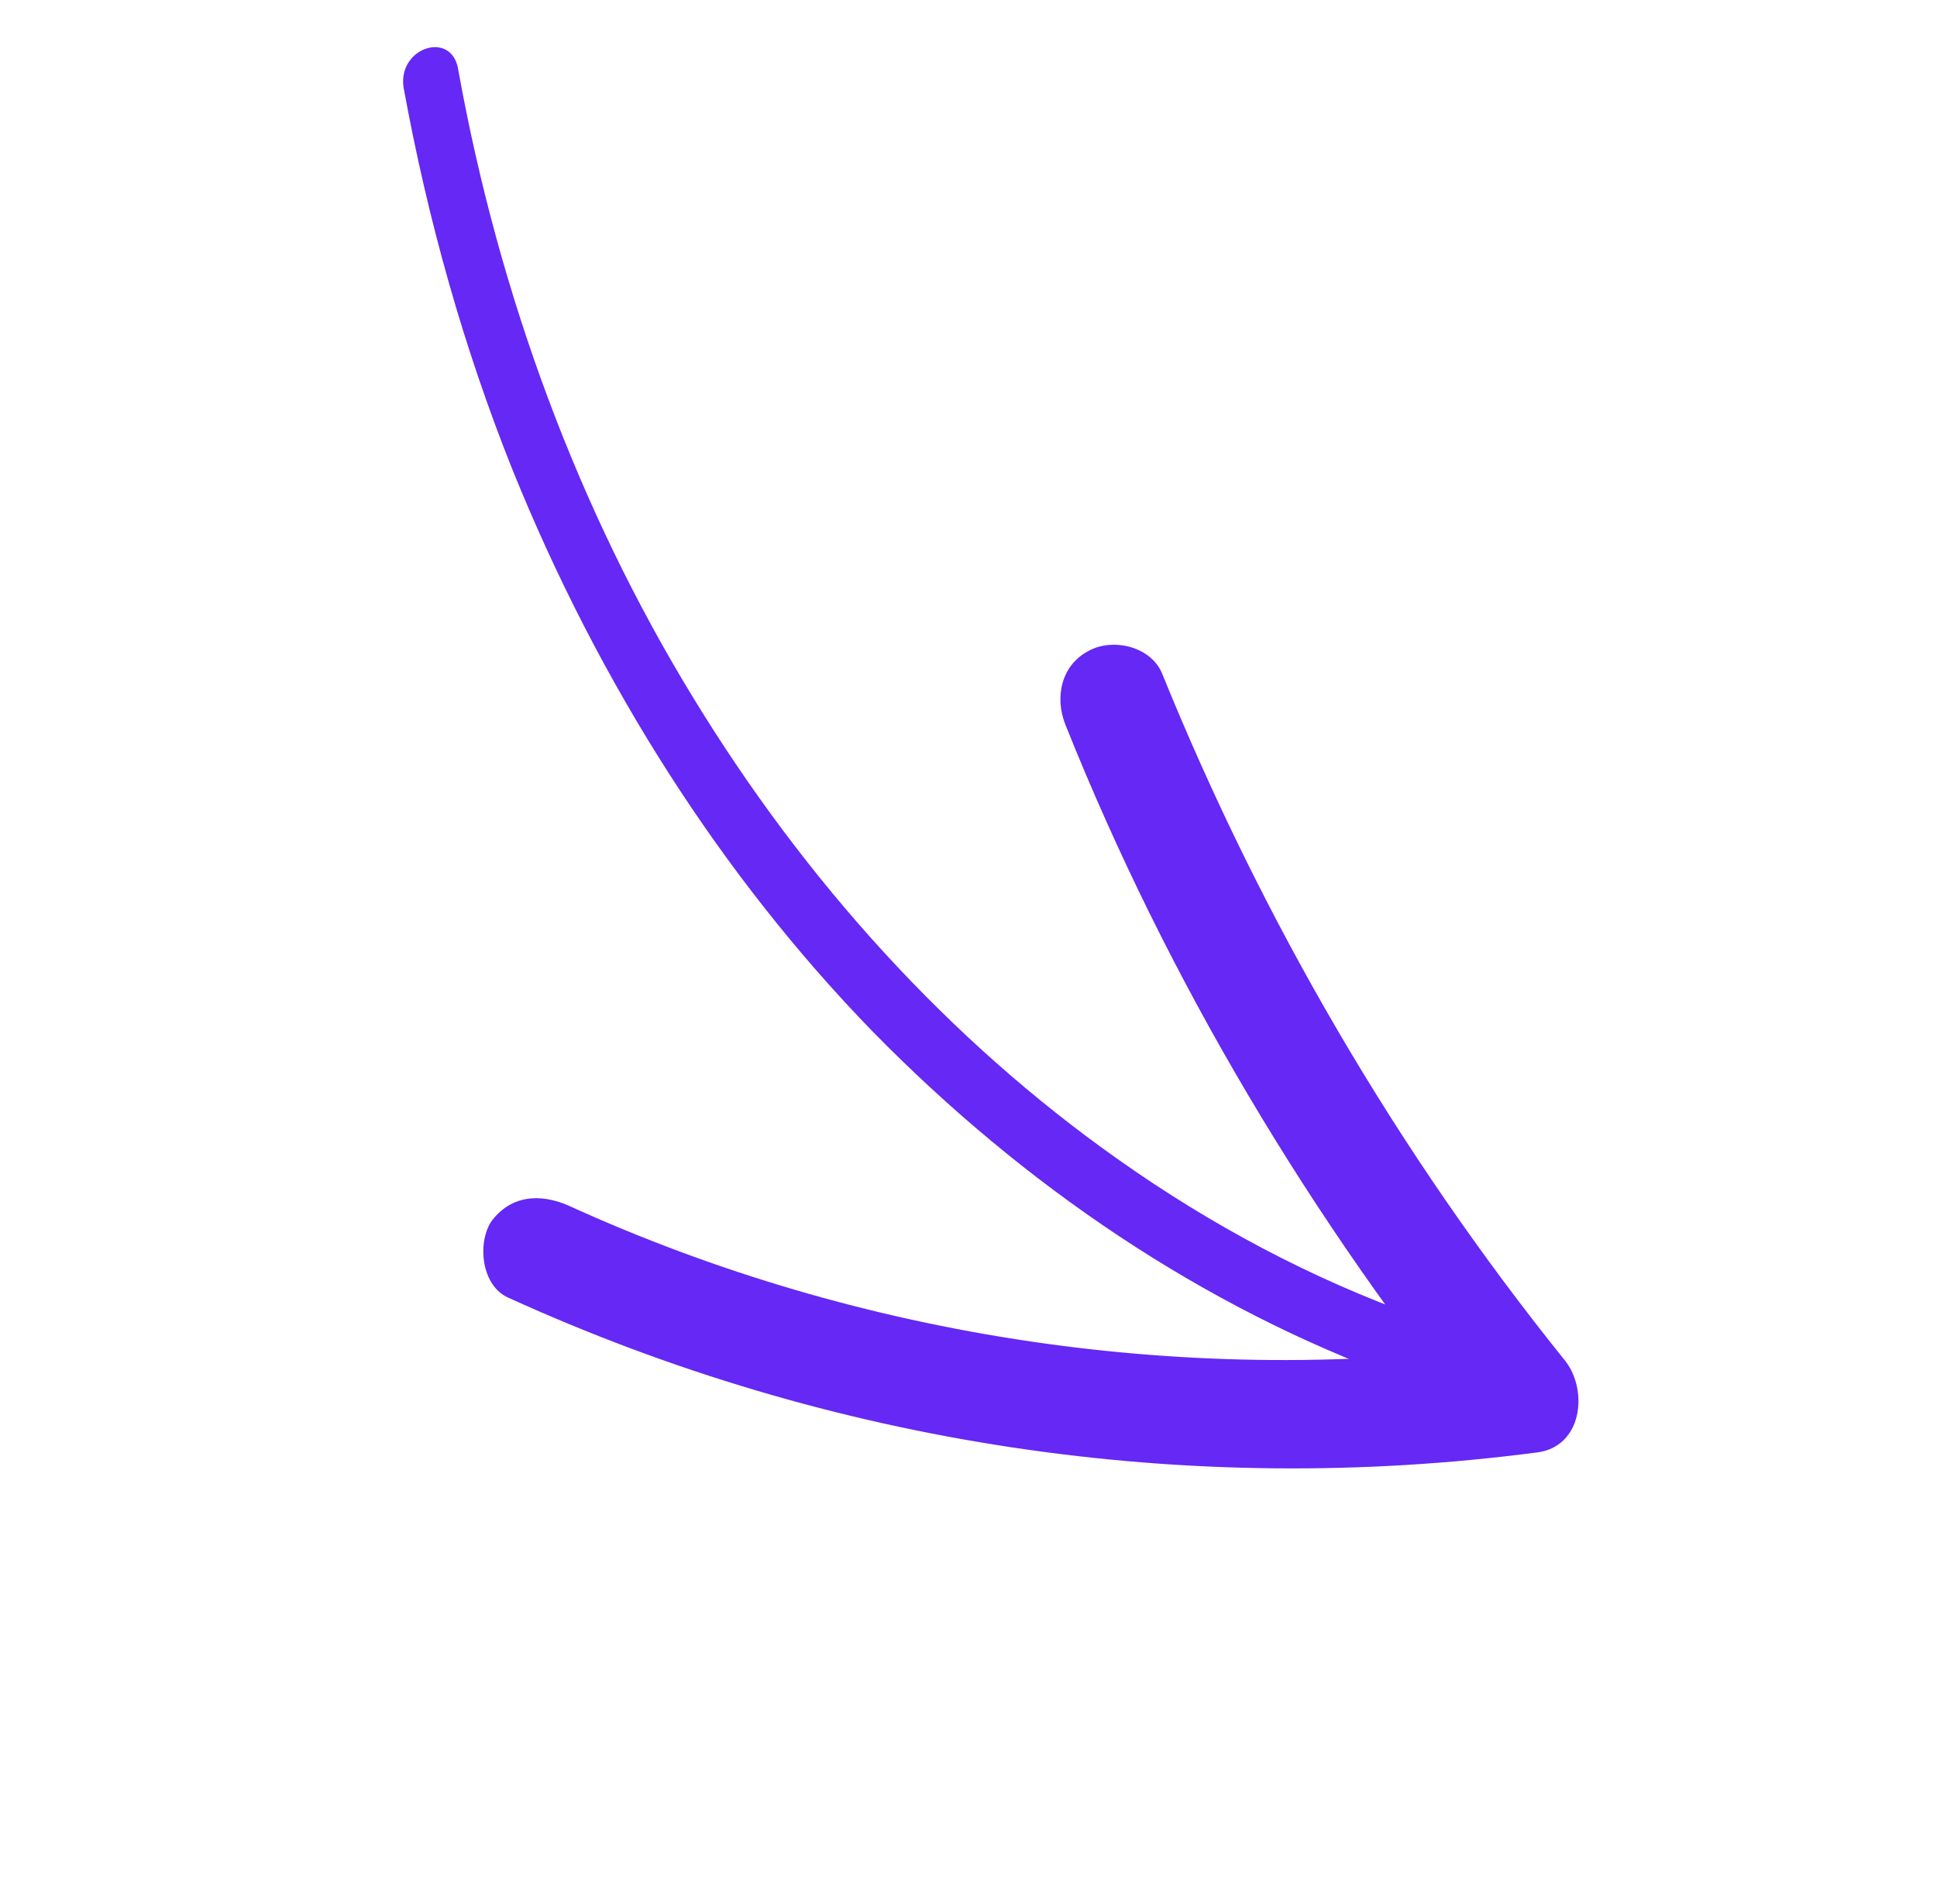
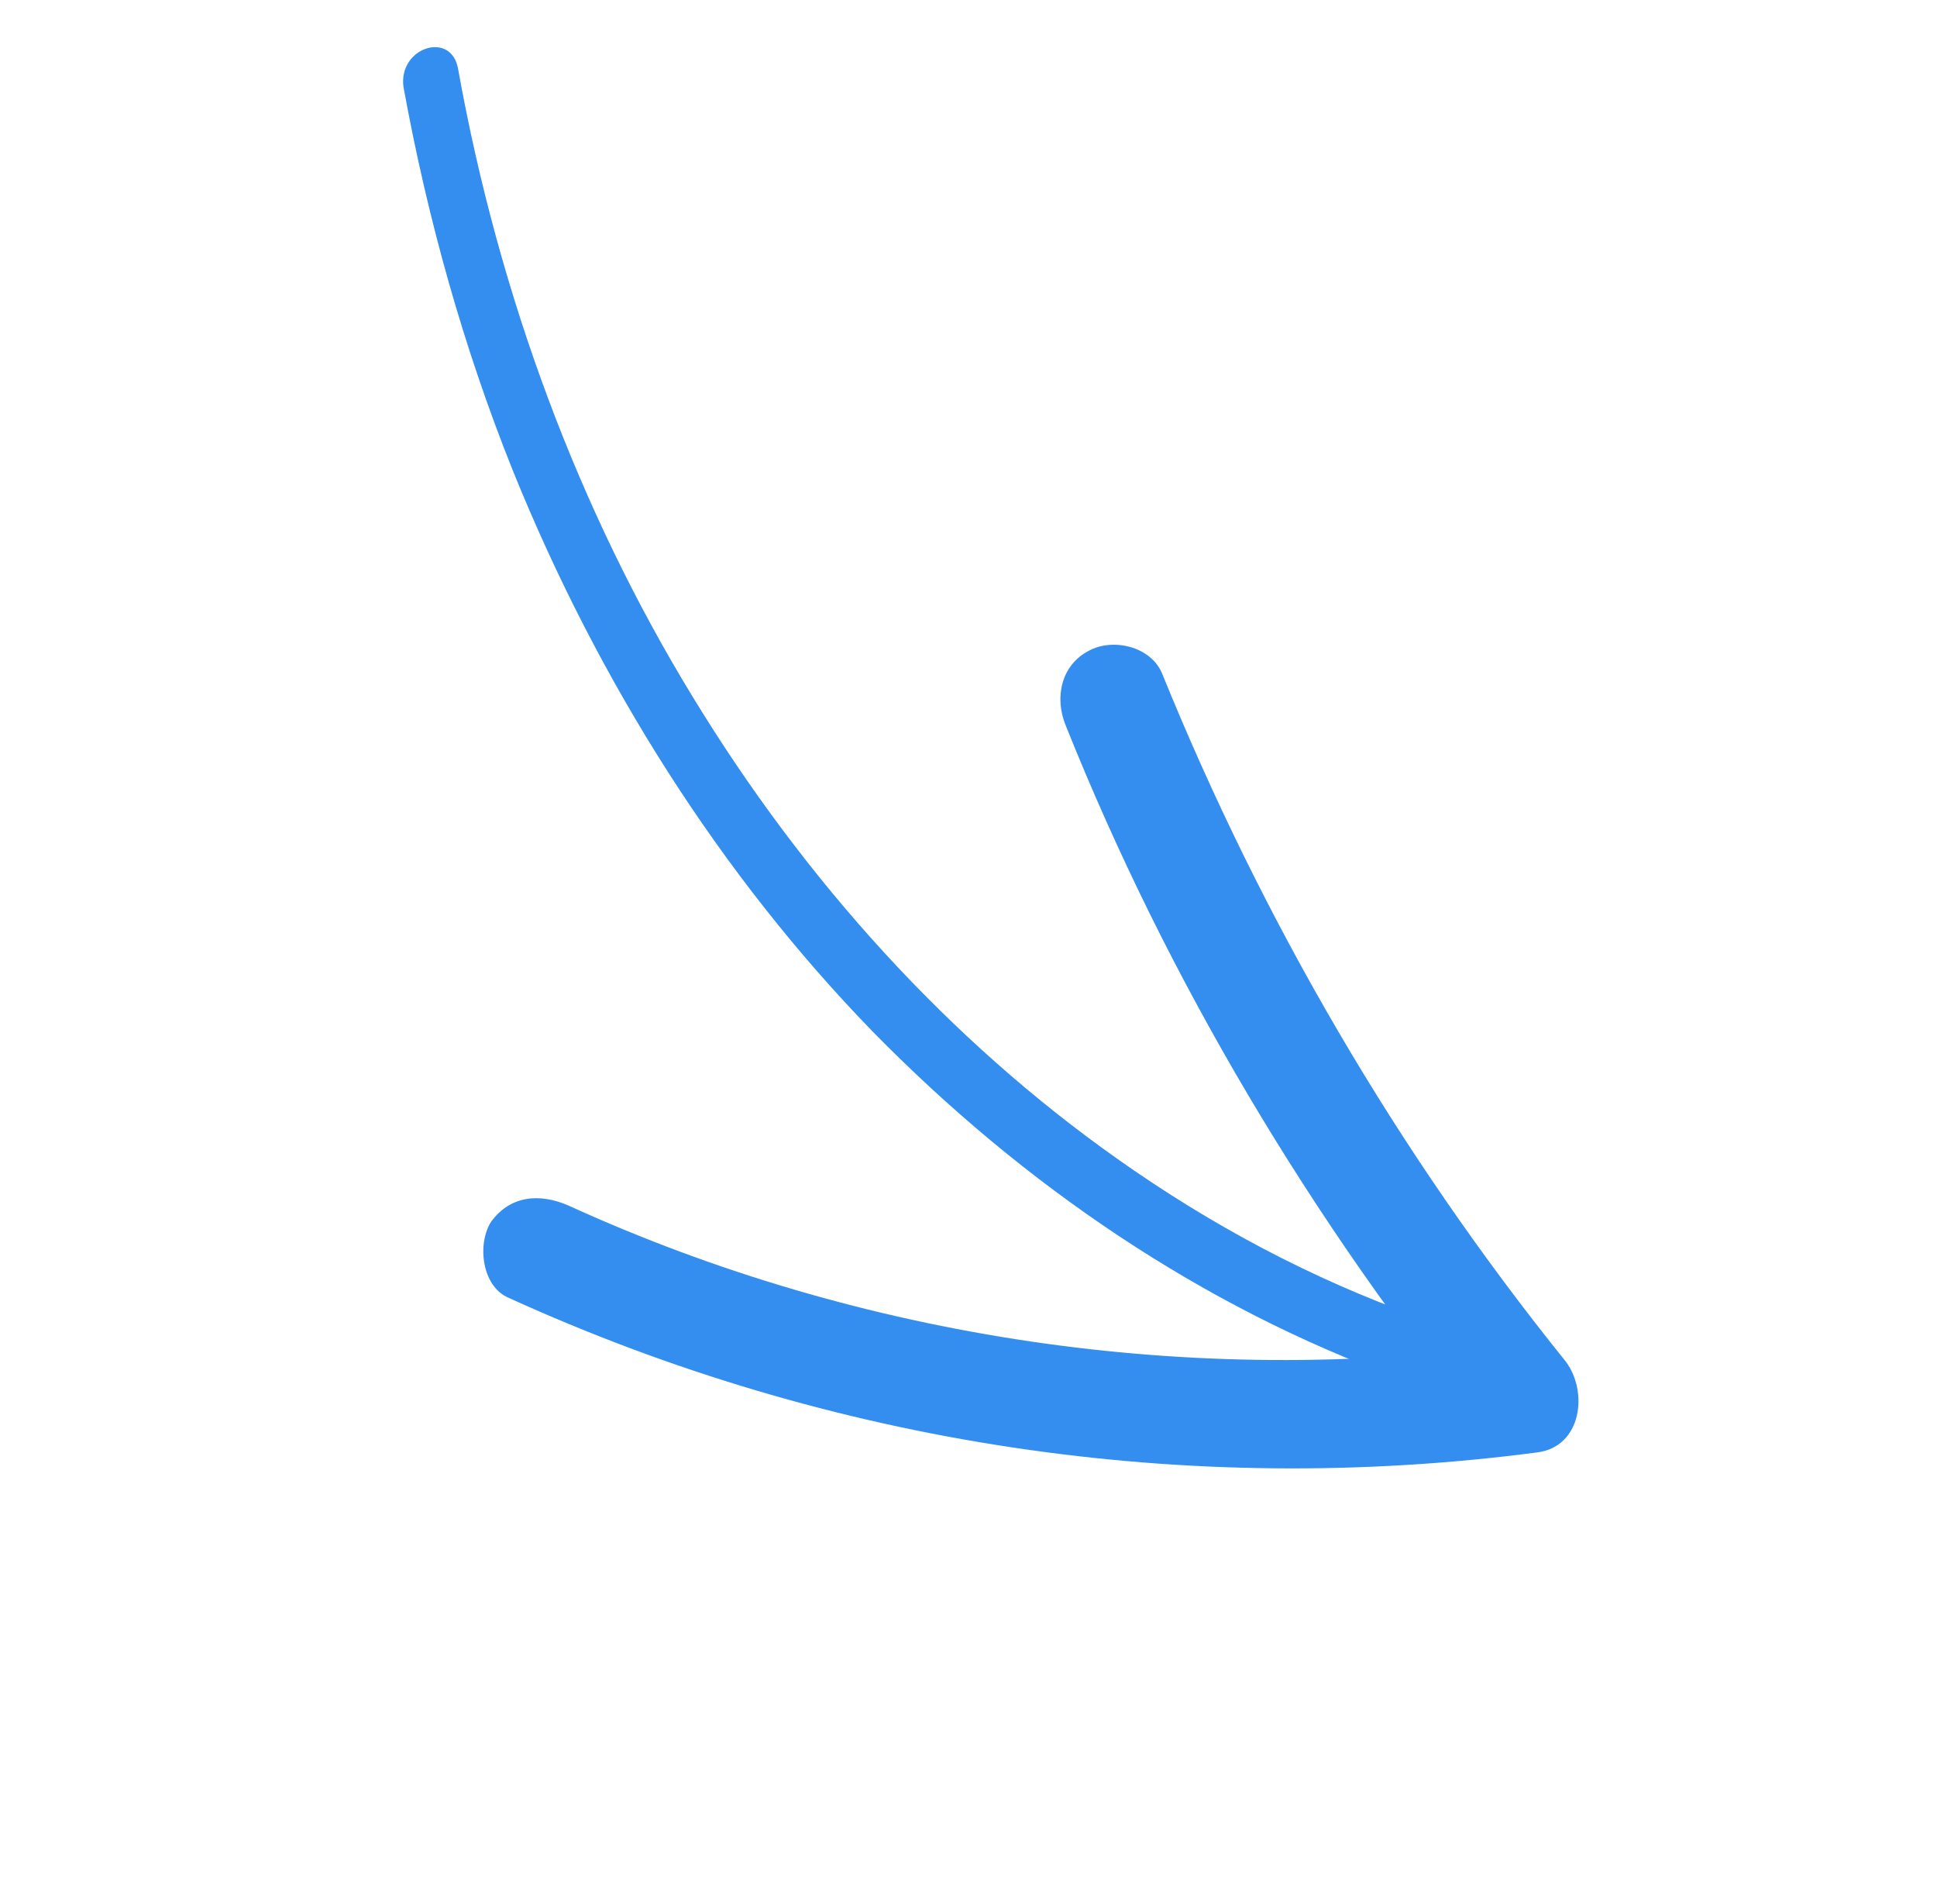
<svg xmlns="http://www.w3.org/2000/svg" width="58" height="57" viewBox="0 0 58 57" fill="none">
-   <path d="M13.717 2.065C14.948 8.907 17.351 15.309 20.73 20.843C24.127 26.424 28.457 31.165 33.468 34.702C36.273 36.687 39.296 38.295 42.471 39.424C43.429 39.768 42.844 41.611 41.887 41.267C36.002 39.117 30.675 35.52 26.117 30.869C21.619 26.238 17.942 20.487 15.346 14.064C13.895 10.439 12.811 6.606 12.081 2.601C11.924 1.415 13.518 0.906 13.717 2.065Z" fill="#6528f5" />
-   <path d="M17.025 36.094C25.788 40.088 35.736 41.562 45.327 40.251C45.062 41.172 44.741 42.059 44.477 42.981C39.258 36.541 34.968 29.361 31.905 21.705C31.57 20.874 31.779 19.918 32.588 19.491C33.307 19.086 34.466 19.344 34.801 20.174C37.801 27.558 41.847 34.508 46.877 40.753C47.561 41.646 47.374 43.314 46.027 43.483C35.543 44.857 24.896 43.258 15.225 38.852C14.429 38.511 14.282 37.254 14.7 36.584C15.279 35.781 16.173 35.718 17.025 36.094Z" fill="#6528f5" />
+   <path d="M13.717 2.065C14.948 8.907 17.351 15.309 20.73 20.843C24.127 26.424 28.457 31.165 33.468 34.702C36.273 36.687 39.296 38.295 42.471 39.424C43.429 39.768 42.844 41.611 41.887 41.267C36.002 39.117 30.675 35.52 26.117 30.869C21.619 26.238 17.942 20.487 15.346 14.064C13.895 10.439 12.811 6.606 12.081 2.601C11.924 1.415 13.518 0.906 13.717 2.065Z" fill="#338EEF" />
+   <path d="M17.025 36.094C25.788 40.088 35.736 41.562 45.327 40.251C45.062 41.172 44.741 42.059 44.477 42.981C39.258 36.541 34.968 29.361 31.905 21.705C31.57 20.874 31.779 19.918 32.588 19.491C33.307 19.086 34.466 19.344 34.801 20.174C37.801 27.558 41.847 34.508 46.877 40.753C47.561 41.646 47.374 43.314 46.027 43.483C35.543 44.857 24.896 43.258 15.225 38.852C14.429 38.511 14.282 37.254 14.7 36.584C15.279 35.781 16.173 35.718 17.025 36.094Z" fill="#338EEF" />
</svg>
